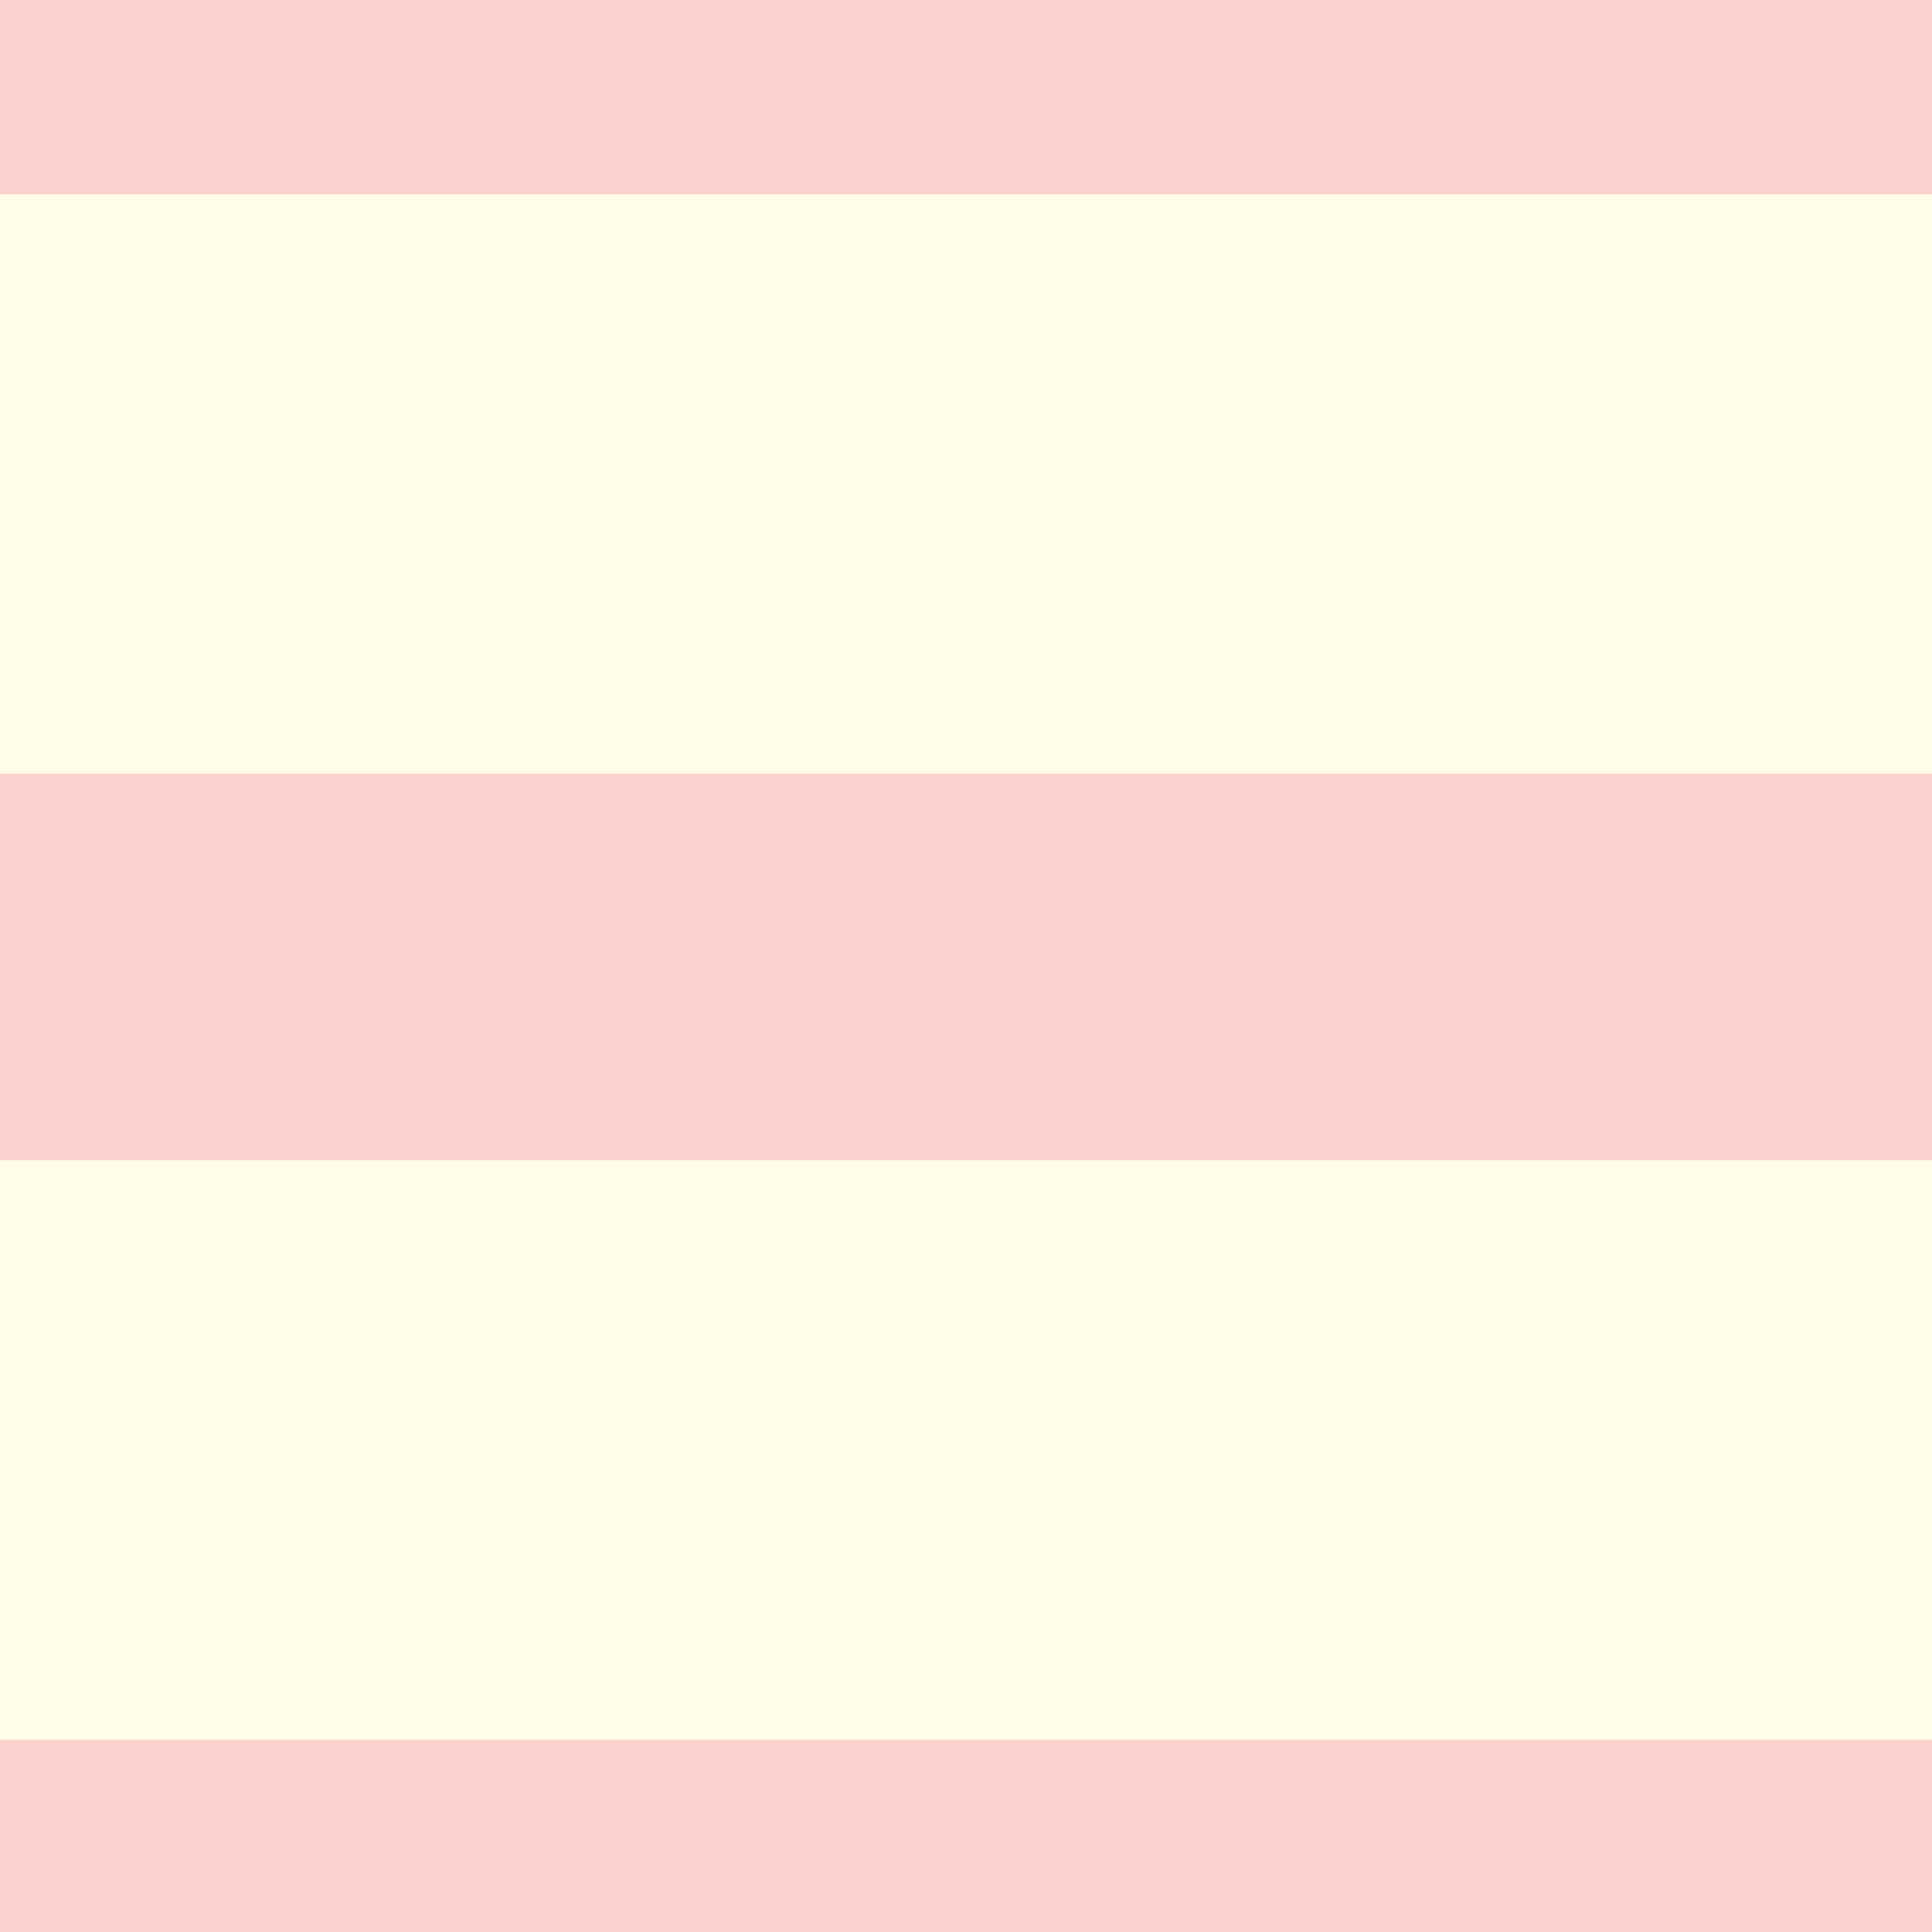
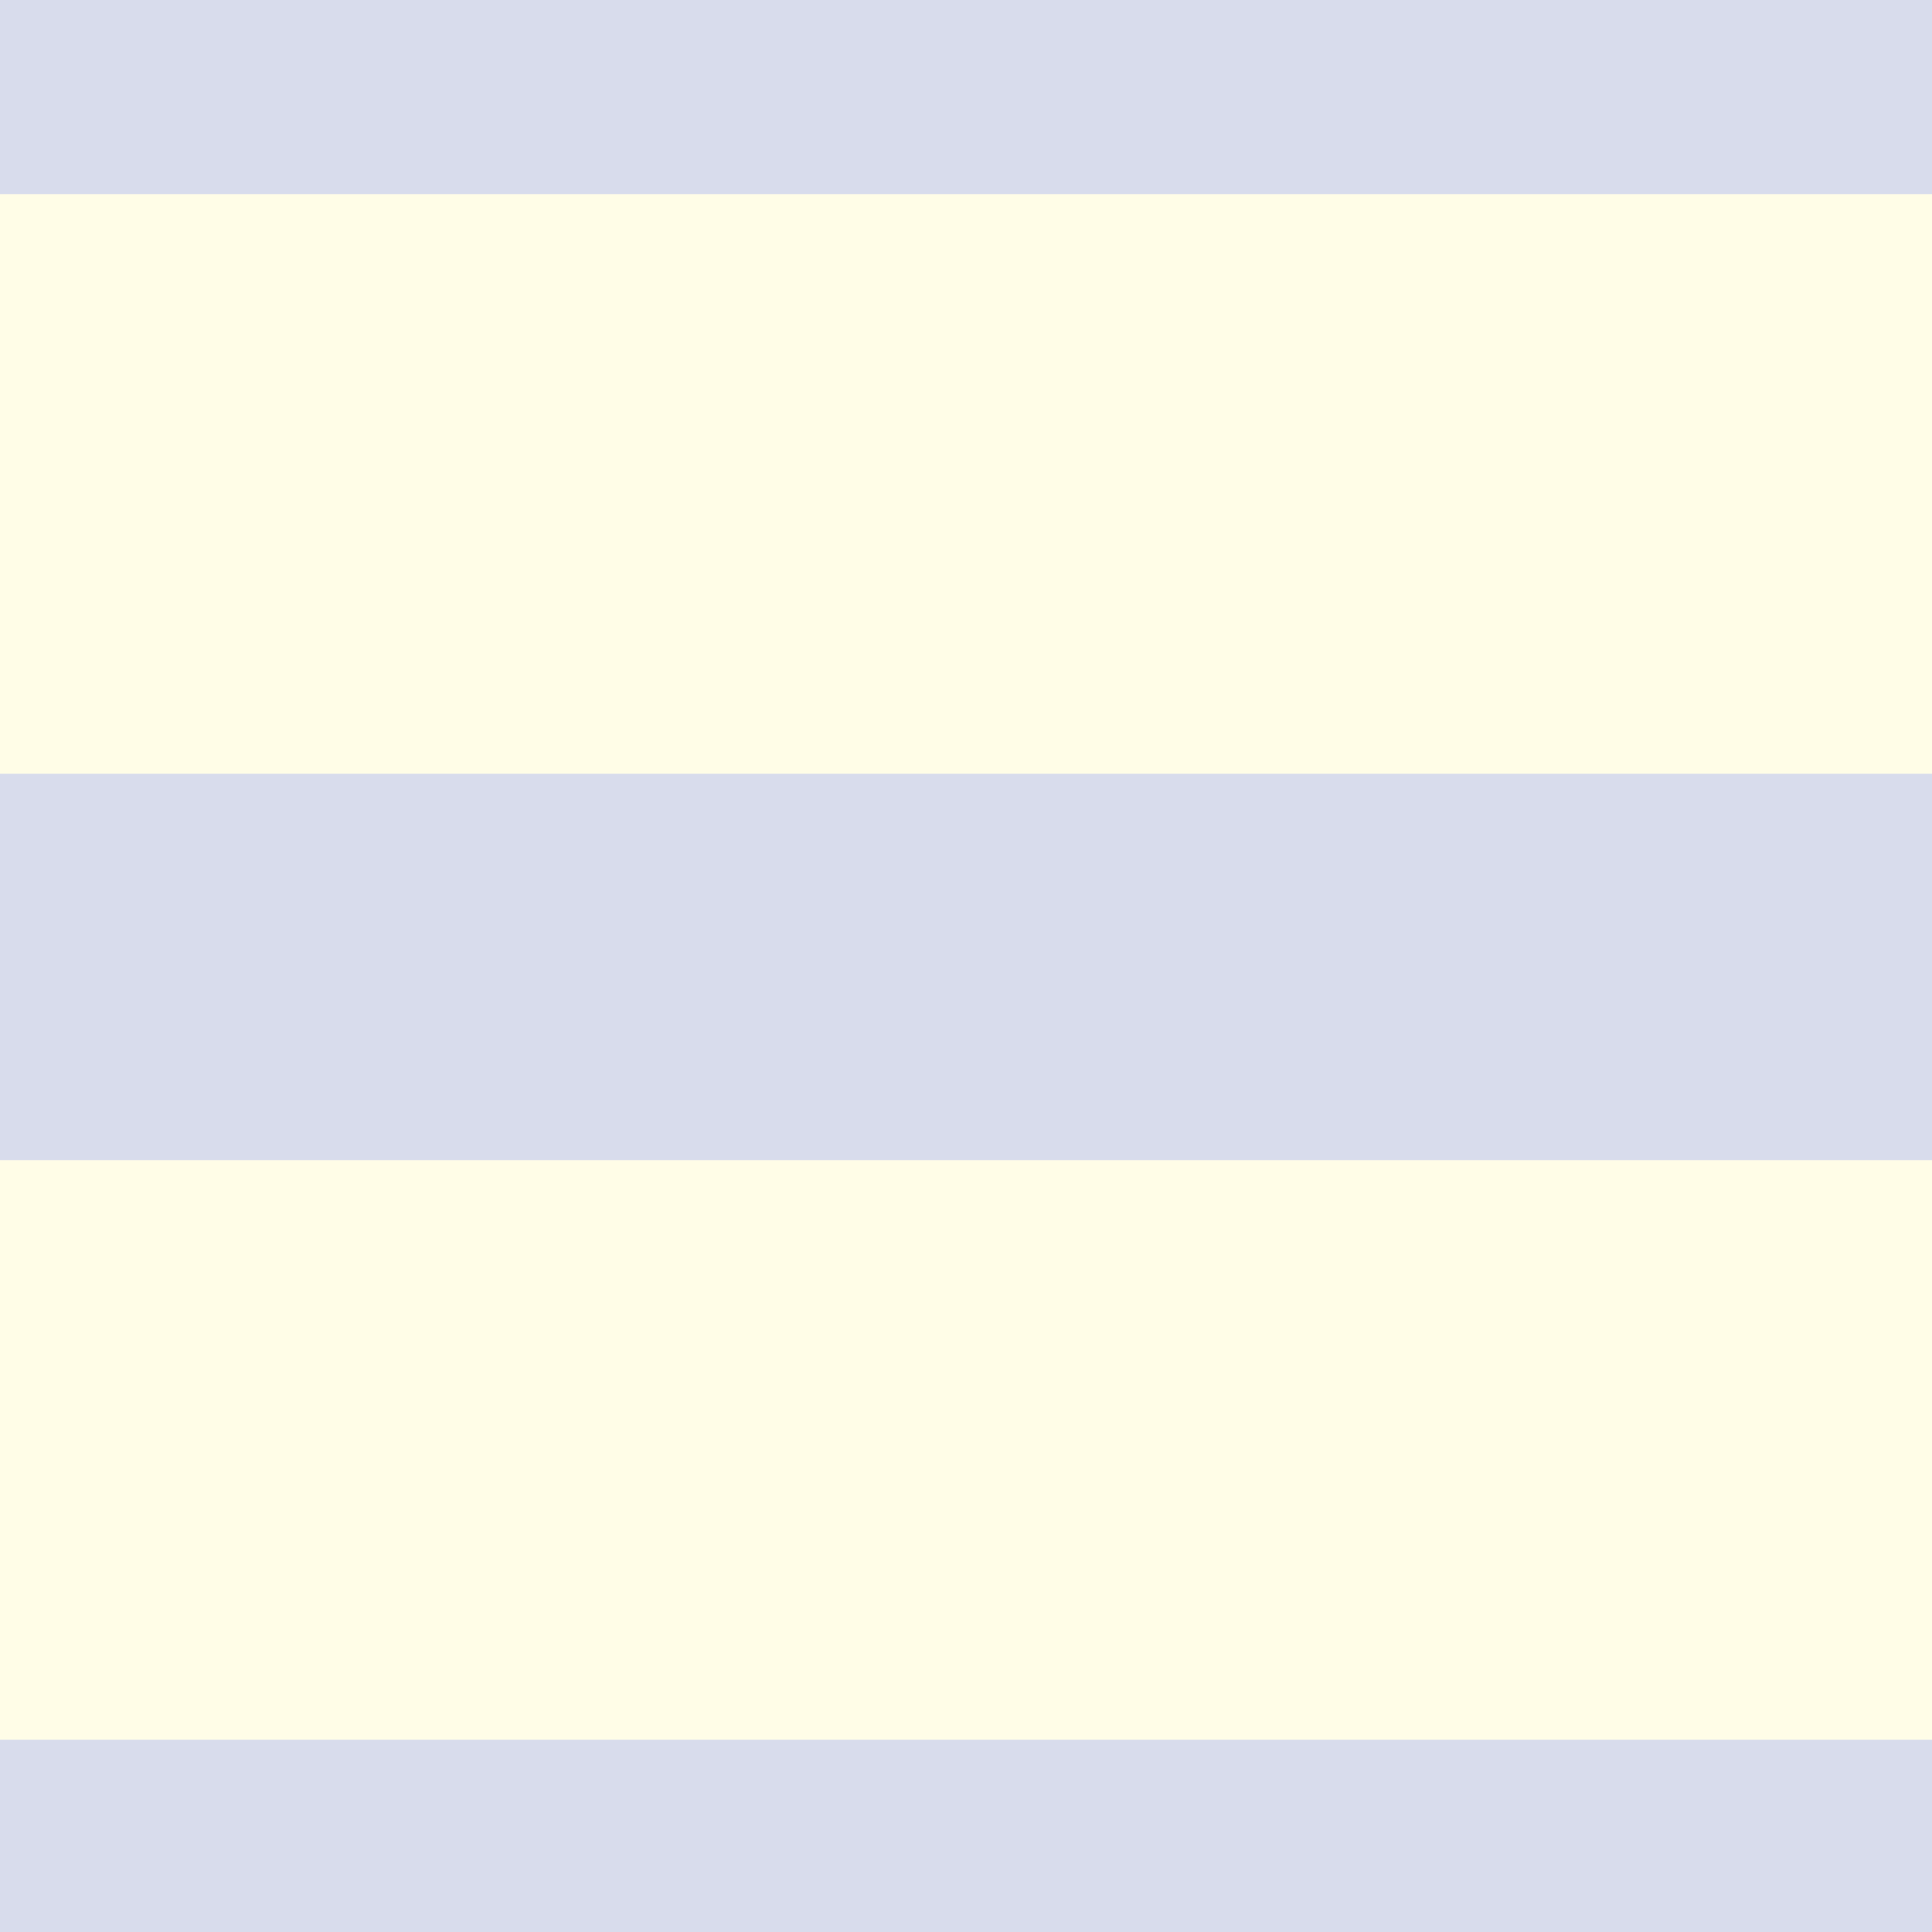
<svg xmlns="http://www.w3.org/2000/svg" width="200px" height="200px" viewBox="0 0 200 200" version="1.1">
  <g id="stripe-reverse.url" stroke="none" stroke-width="1" fill="none" fill-rule="evenodd">
    <rect fill="#FFFDE7" x="0" y="0" width="200" height="200" />
-     <g id="Group" transform="translate(100.5, 100.5) scale(-1, 1) translate(-100.5, -100.5) translate(-195, -20)" fill="#E91E63" fill-rule="nonzero" opacity="0.2">
+     <g id="Group" transform="translate(100.5, 100.5) scale(-1, 1) translate(-100.5, -100.5) translate(-195, -20)" fill="#3D5AFE" fill-rule="nonzero" opacity="0.2">
      <rect id="Rectangle" transform="translate(200.099, 20.09903) rotate(90) translate(-200.099, -20.09903) " x="180.099" y="-179.901" width="40" height="400" />
      <rect id="Rectangle" transform="translate(390.099, 220.099) rotate(90) translate(-390.099, -220.099) " x="370.099" y="20.099" width="40" height="400" />
      <rect id="Rectangle" transform="translate(290.099, 120.099) rotate(90) translate(-290.099, -120.099) " x="270.099" y="-79.901" width="40" height="400" />
    </g>
  </g>
</svg>
